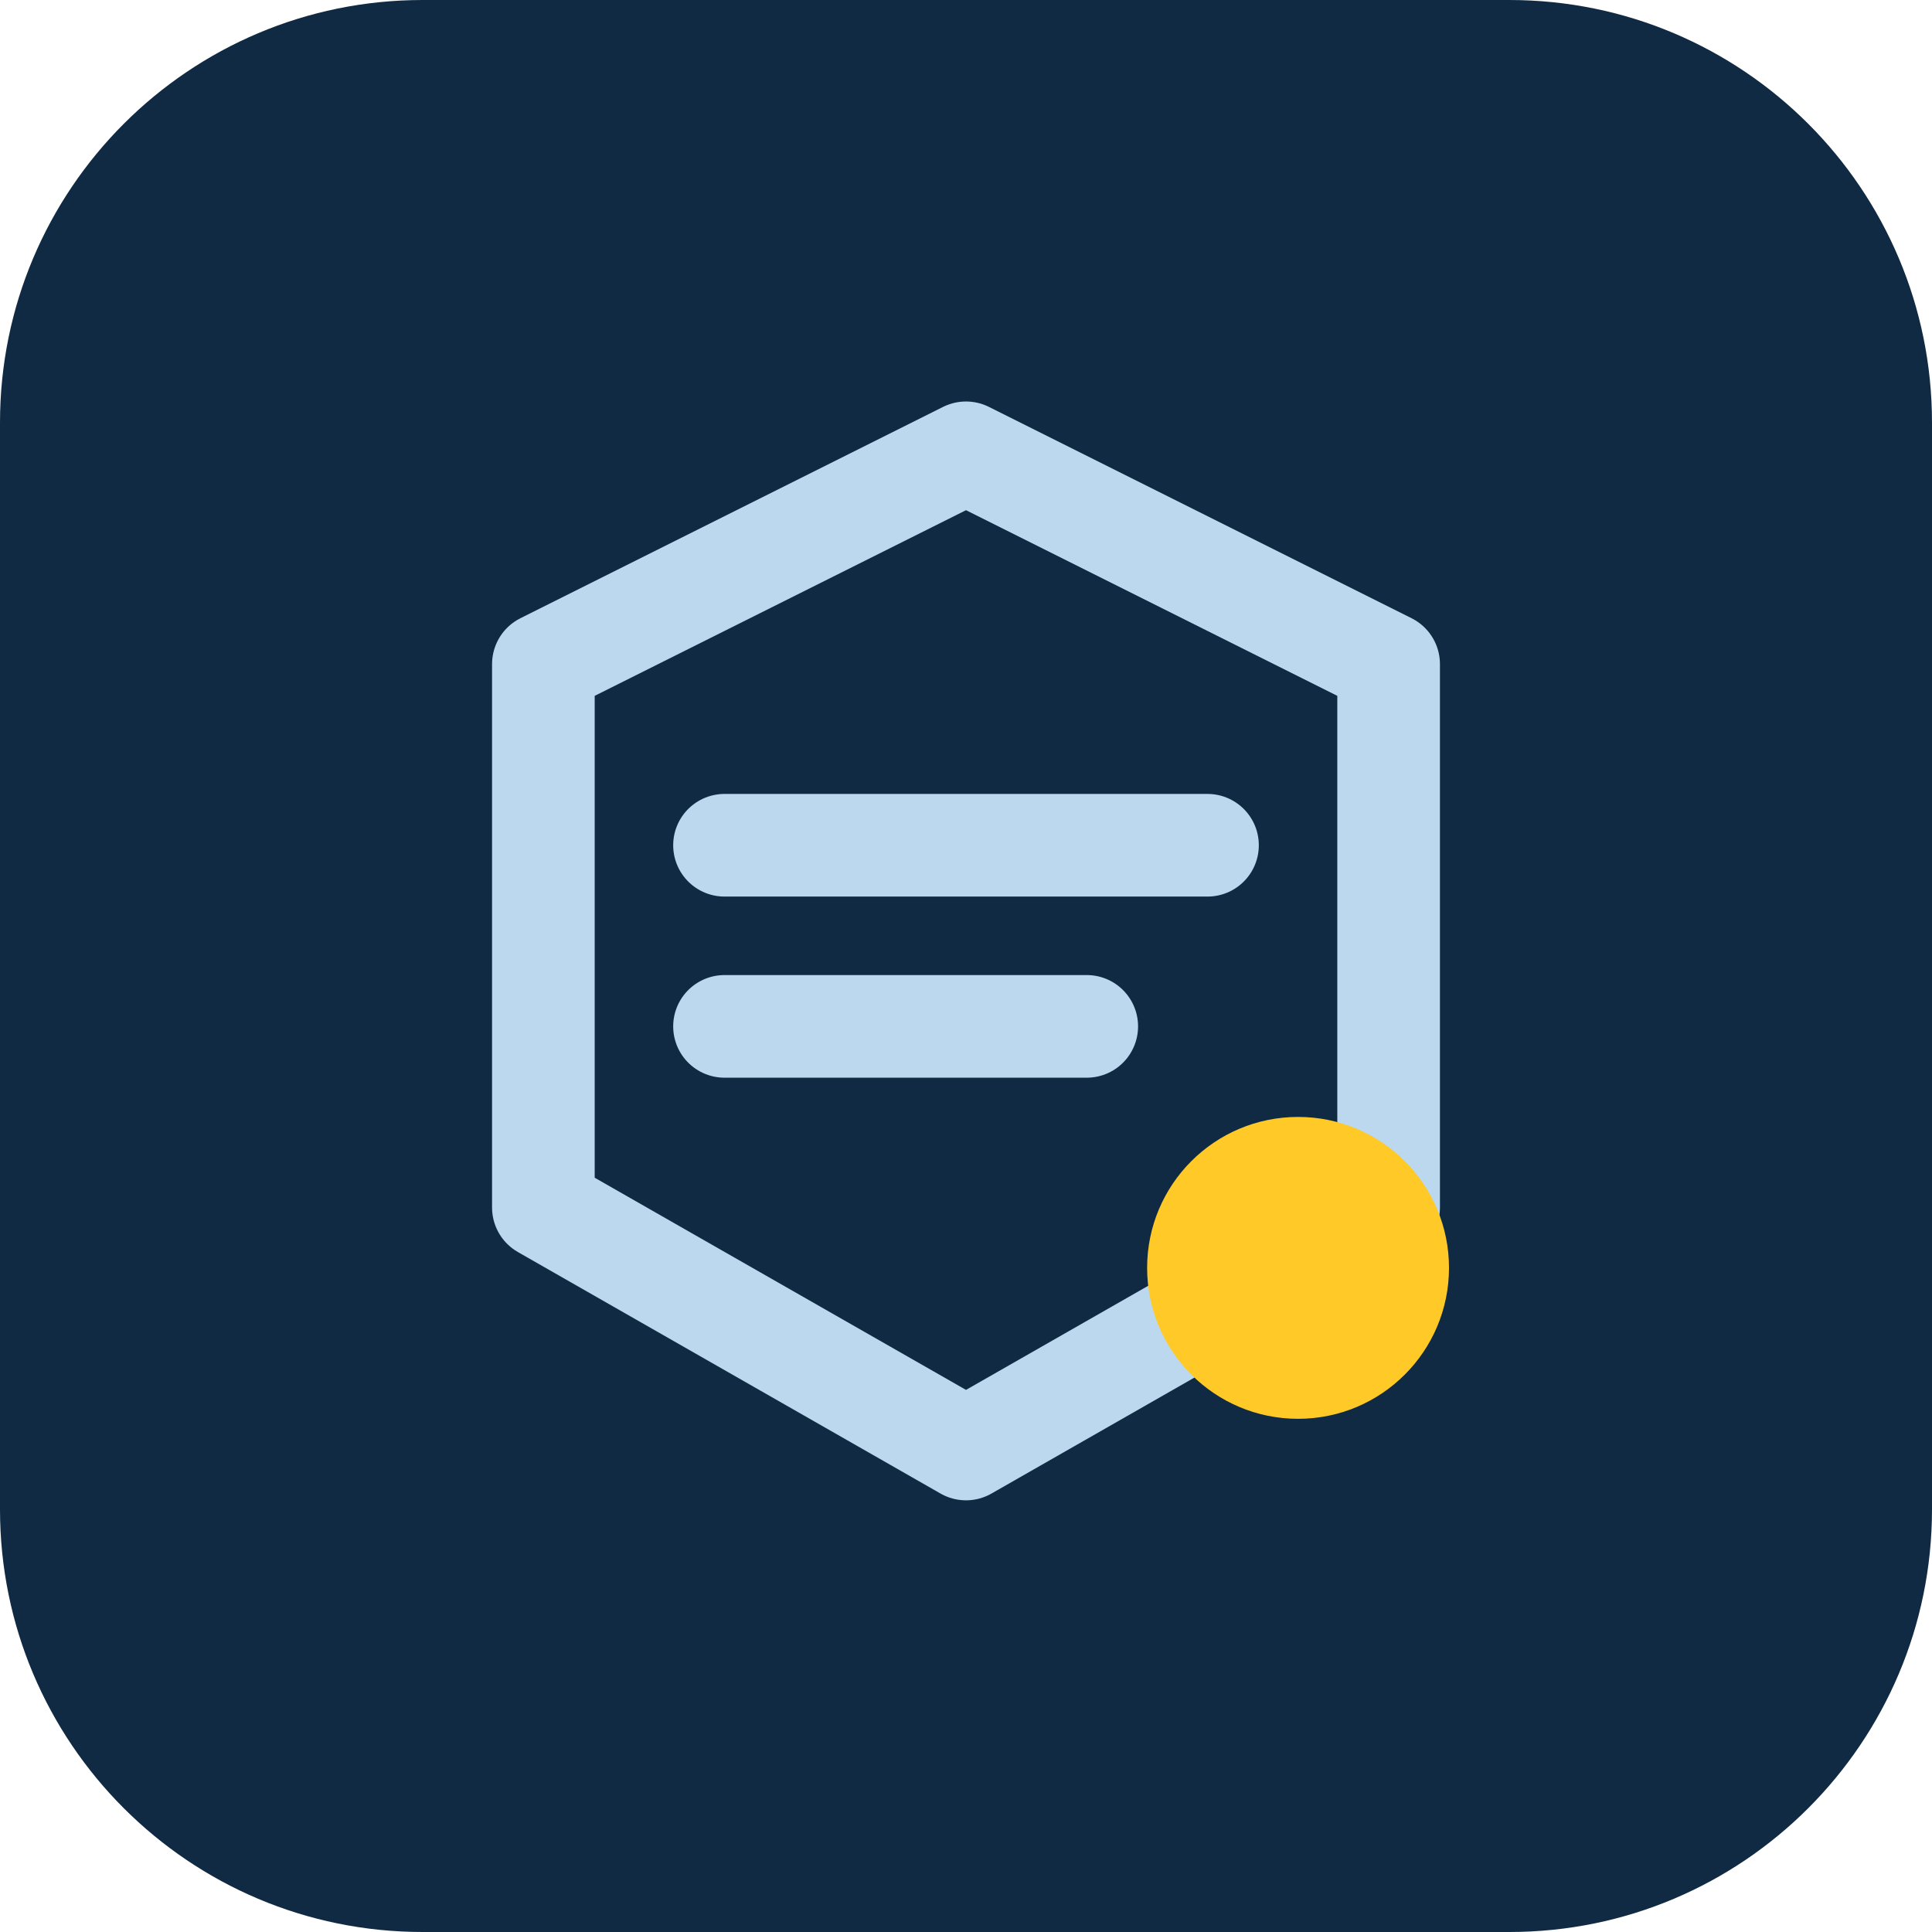
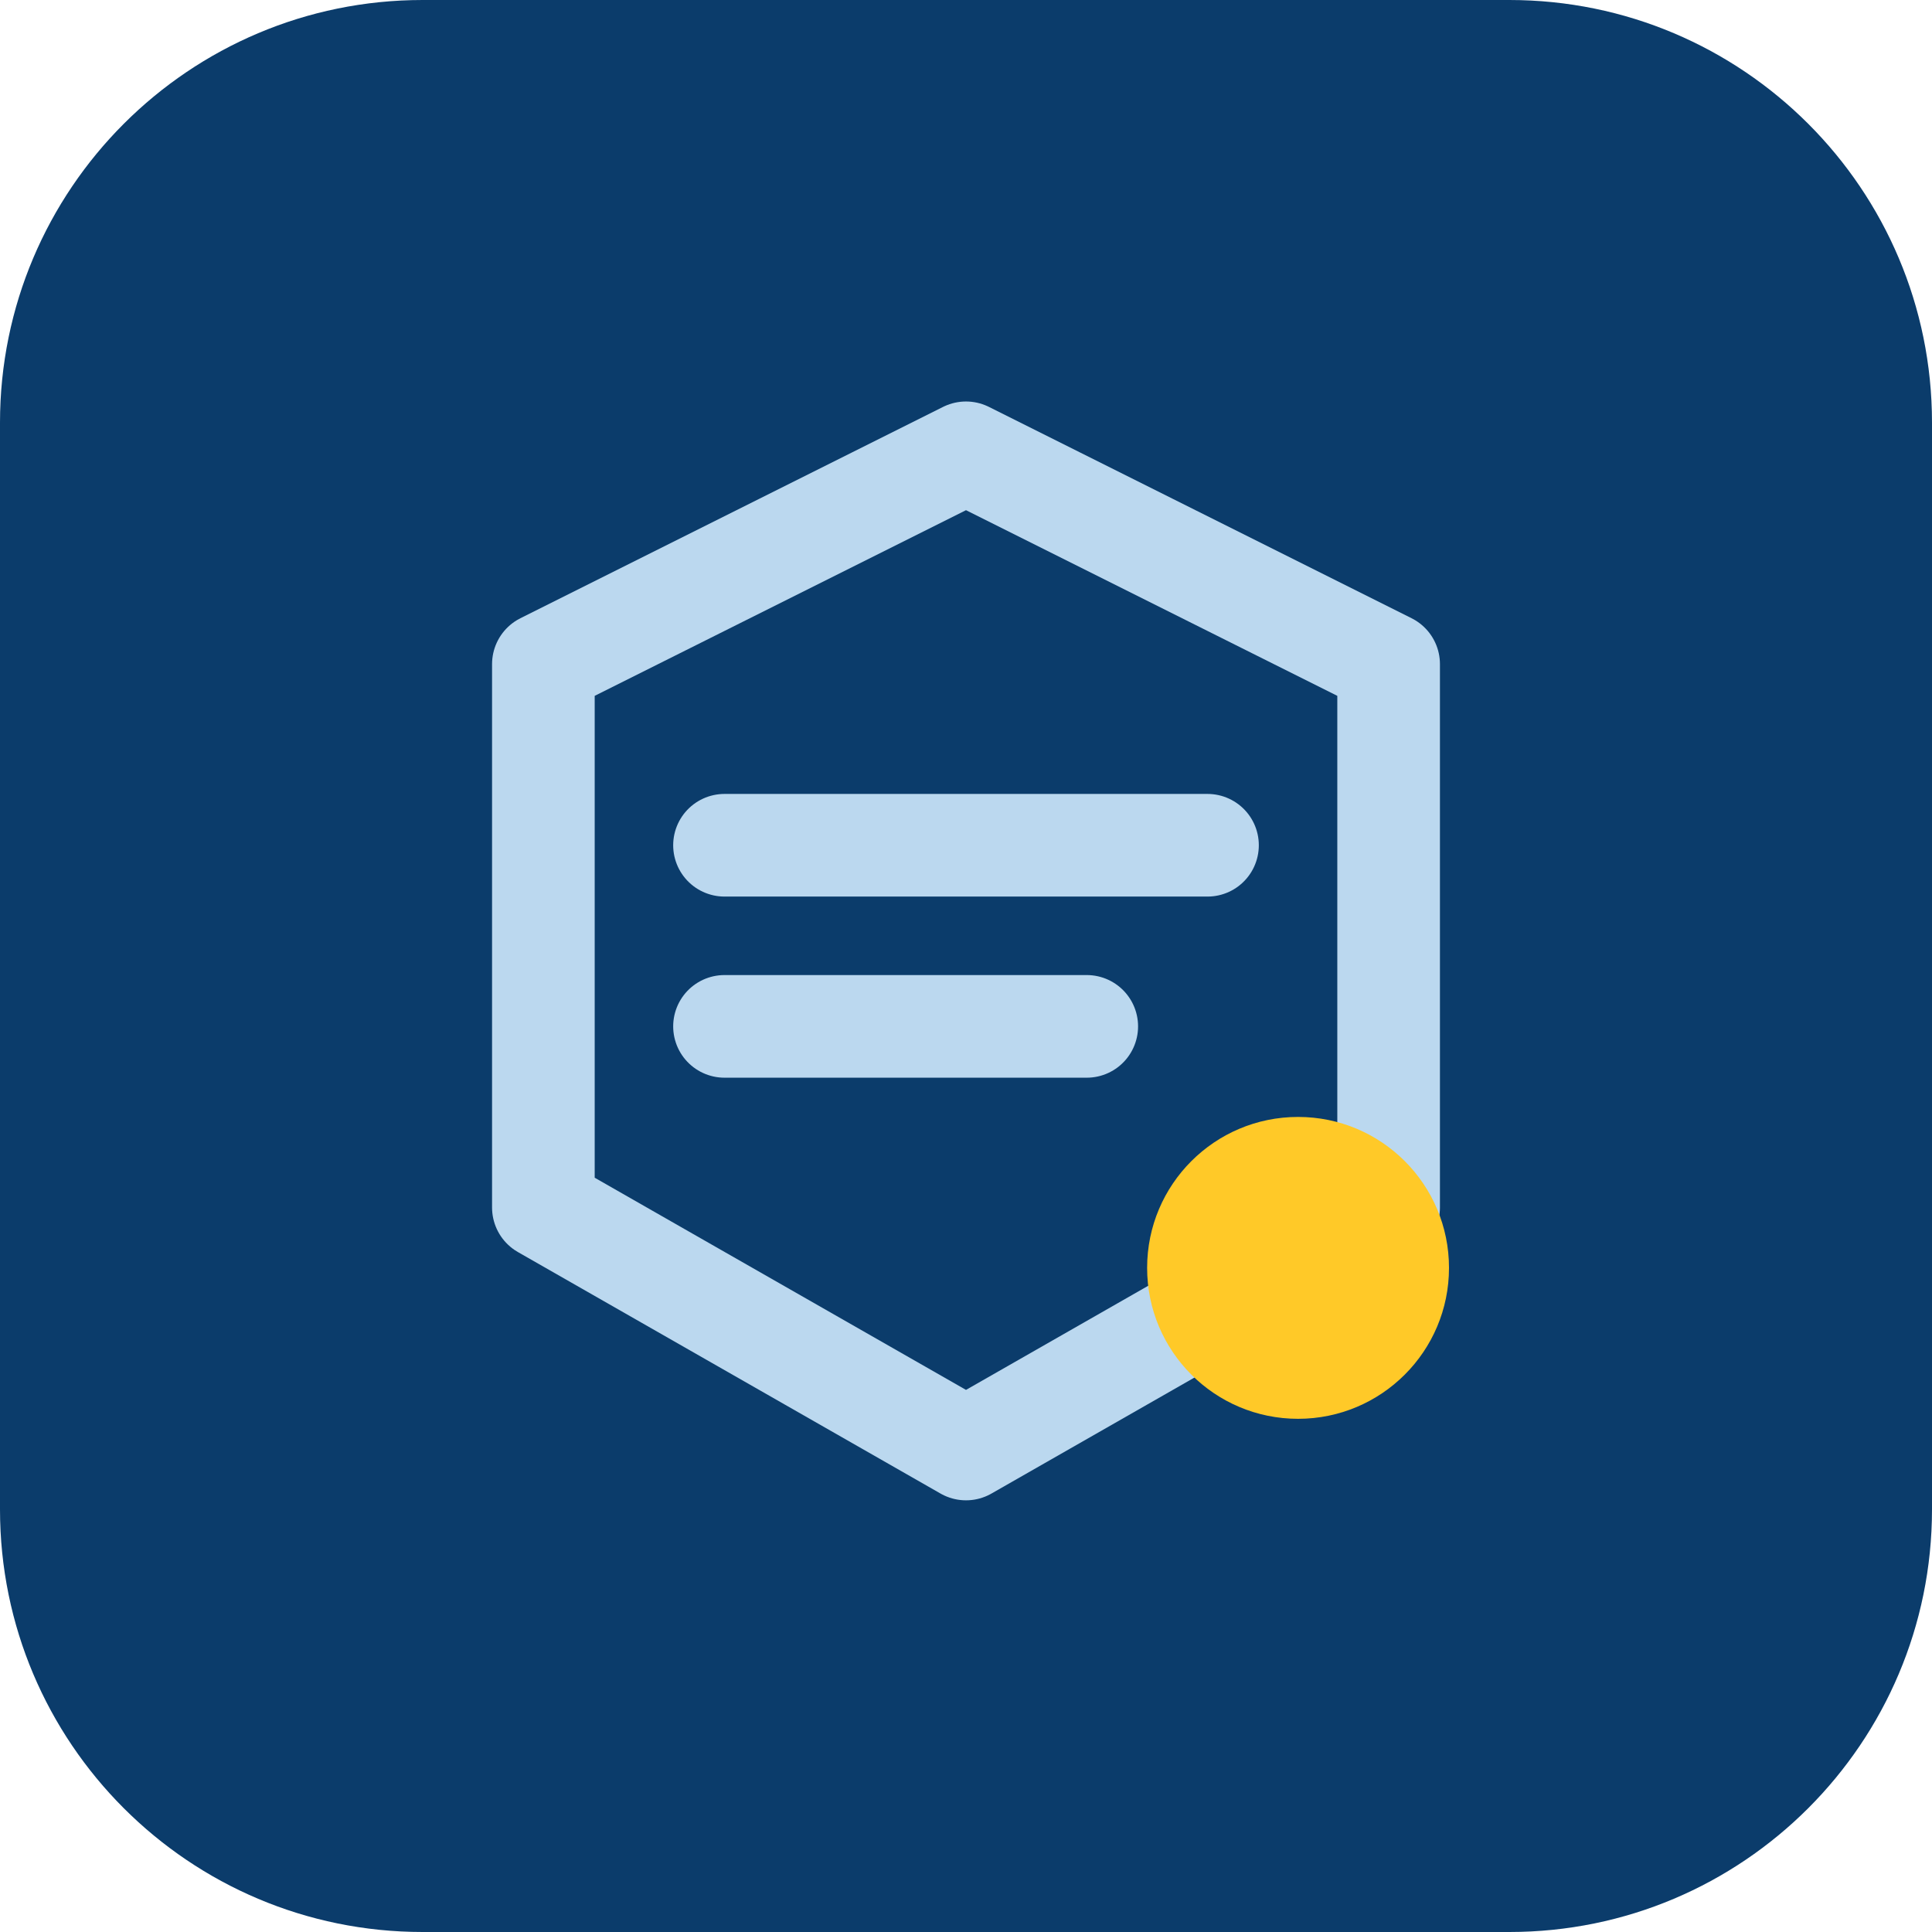
<svg xmlns="http://www.w3.org/2000/svg" viewBox="0 0 64 64">
-   <rect width="64" height="64" rx="14" fill="#102A43" />
+   <rect width="64" height="64" rx="14" fill="#0B3C6B" />
  <path d="M18 22 L32 15 L46 22 V40 L32 48 L18 40 Z" fill="none" stroke="#BBD8EF" stroke-width="3.4" stroke-linejoin="round" />
  <path d="M24 28 H40 M24 34 H36" stroke="#BBD8EF" stroke-width="3.4" stroke-linecap="round" />
  <circle cx="43" cy="42" r="5" fill="#FFC928" />
</svg>
